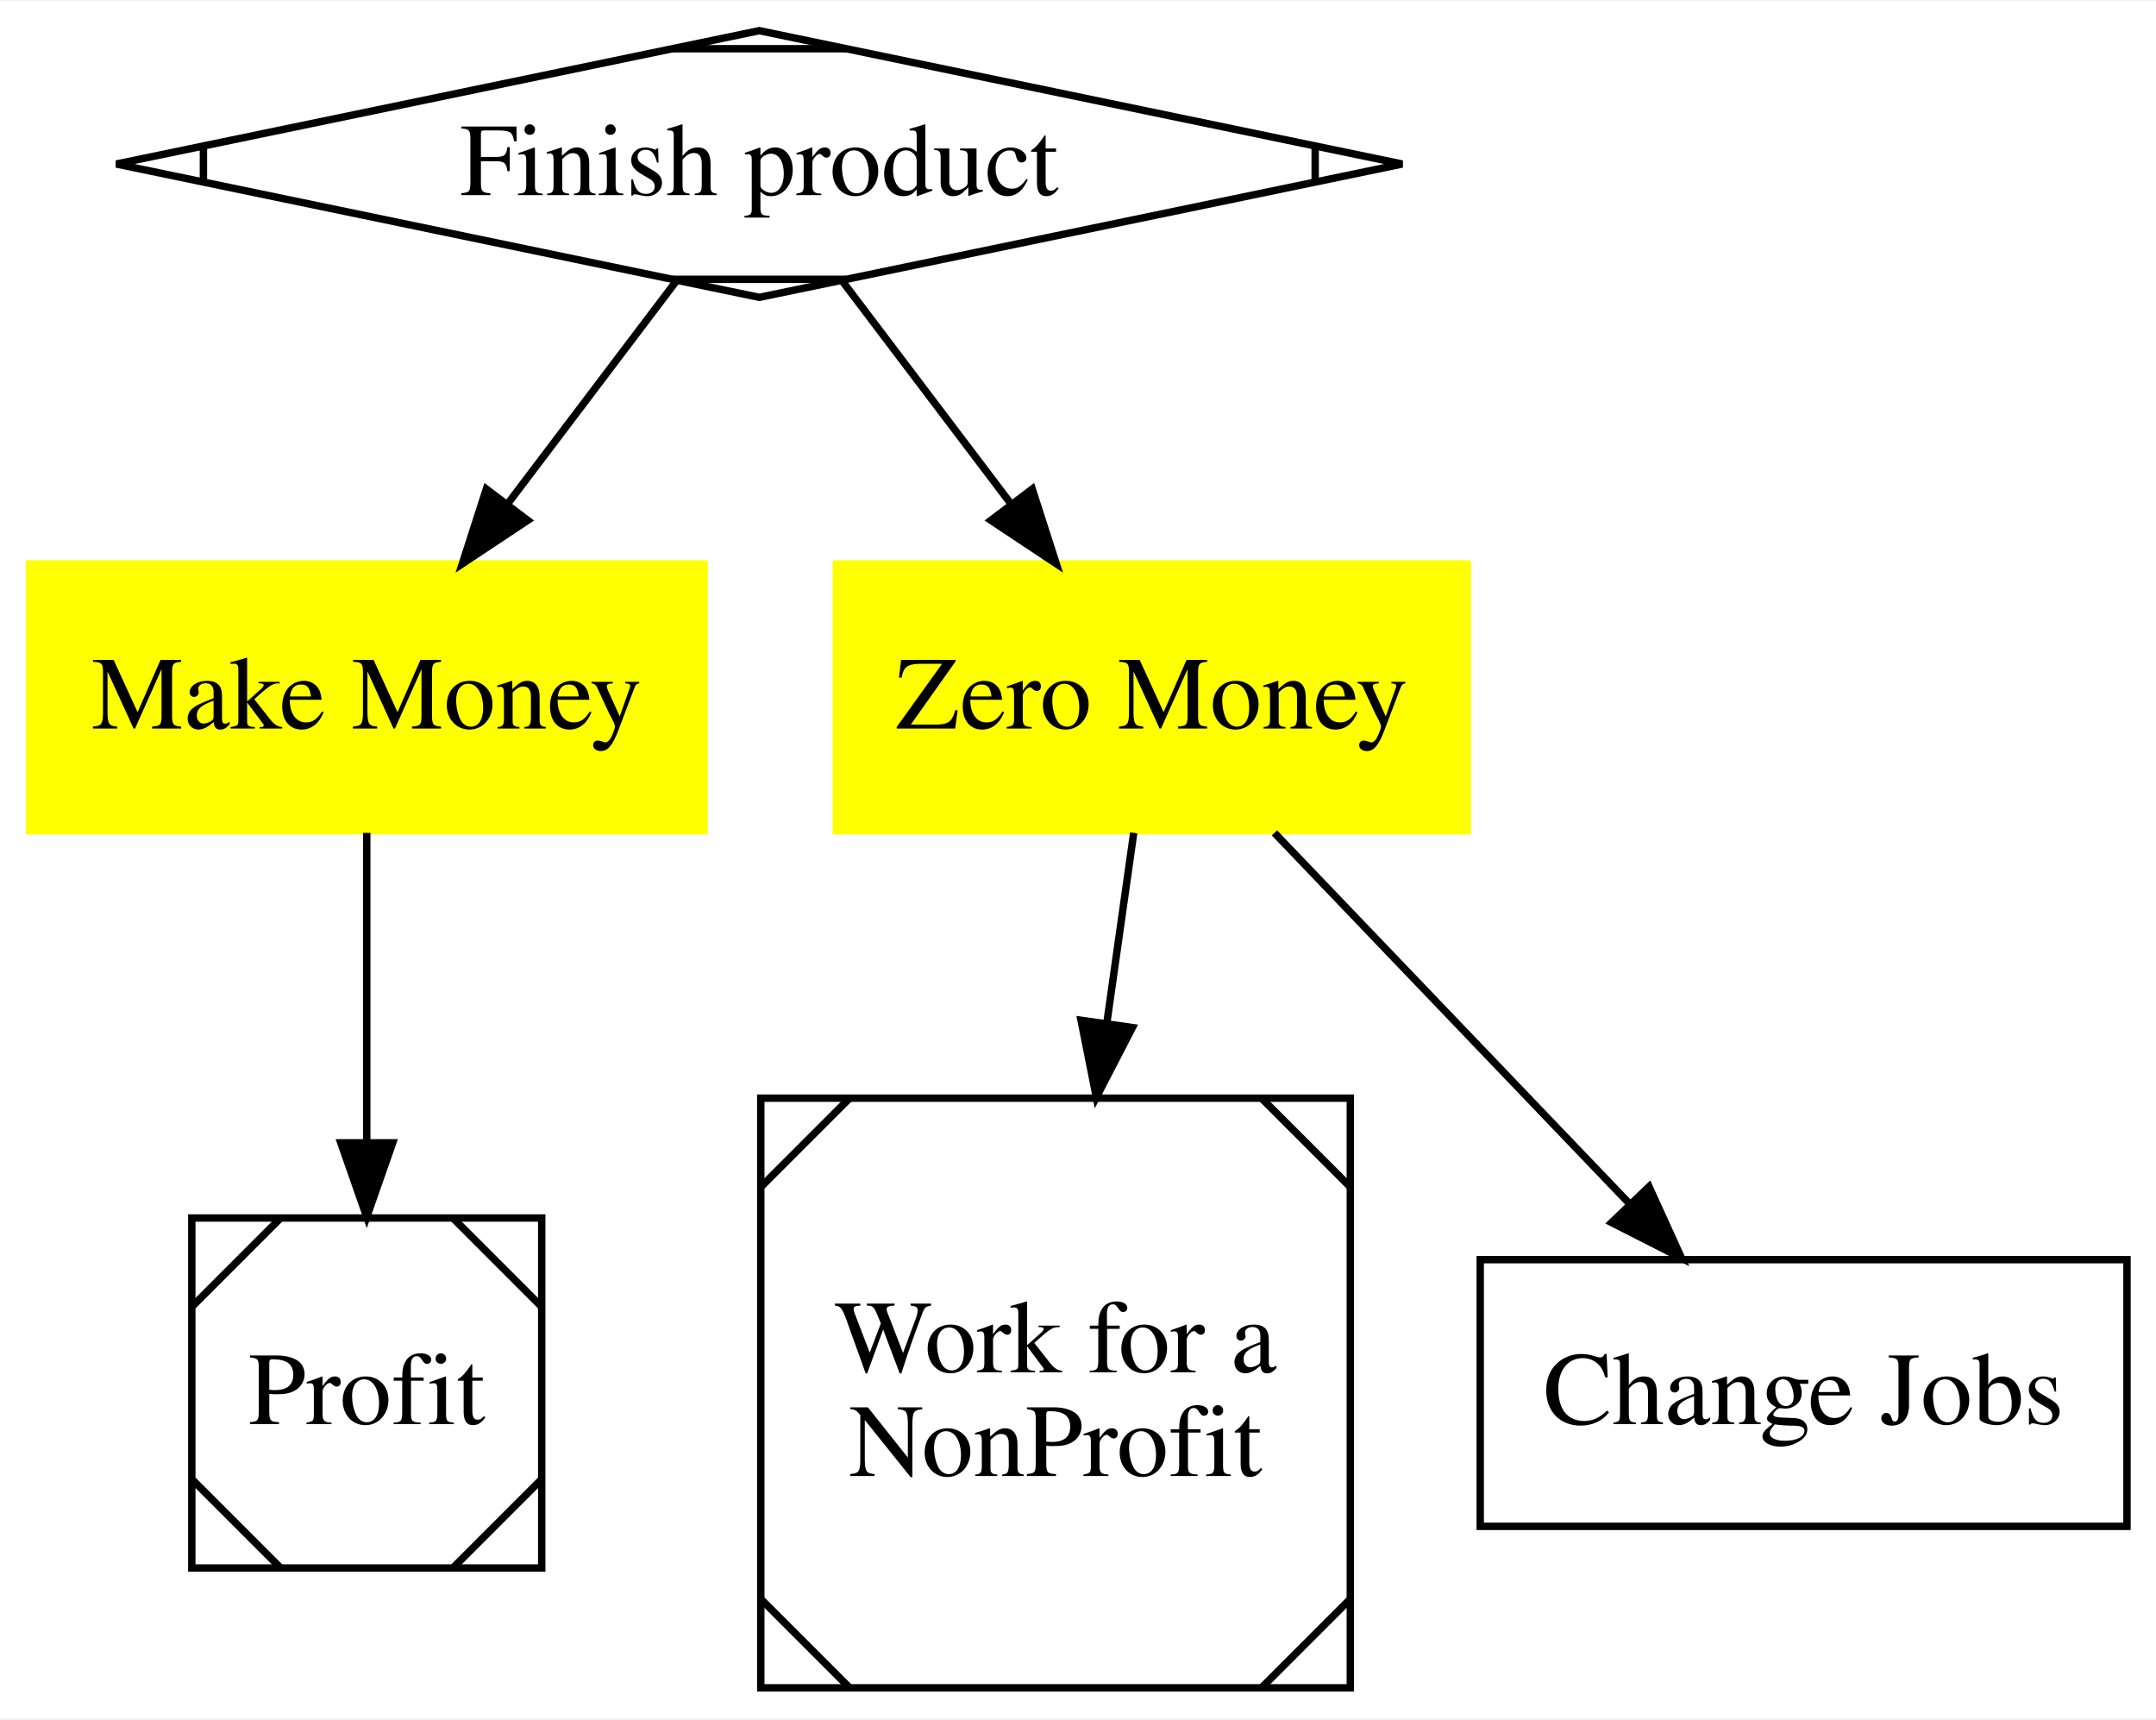
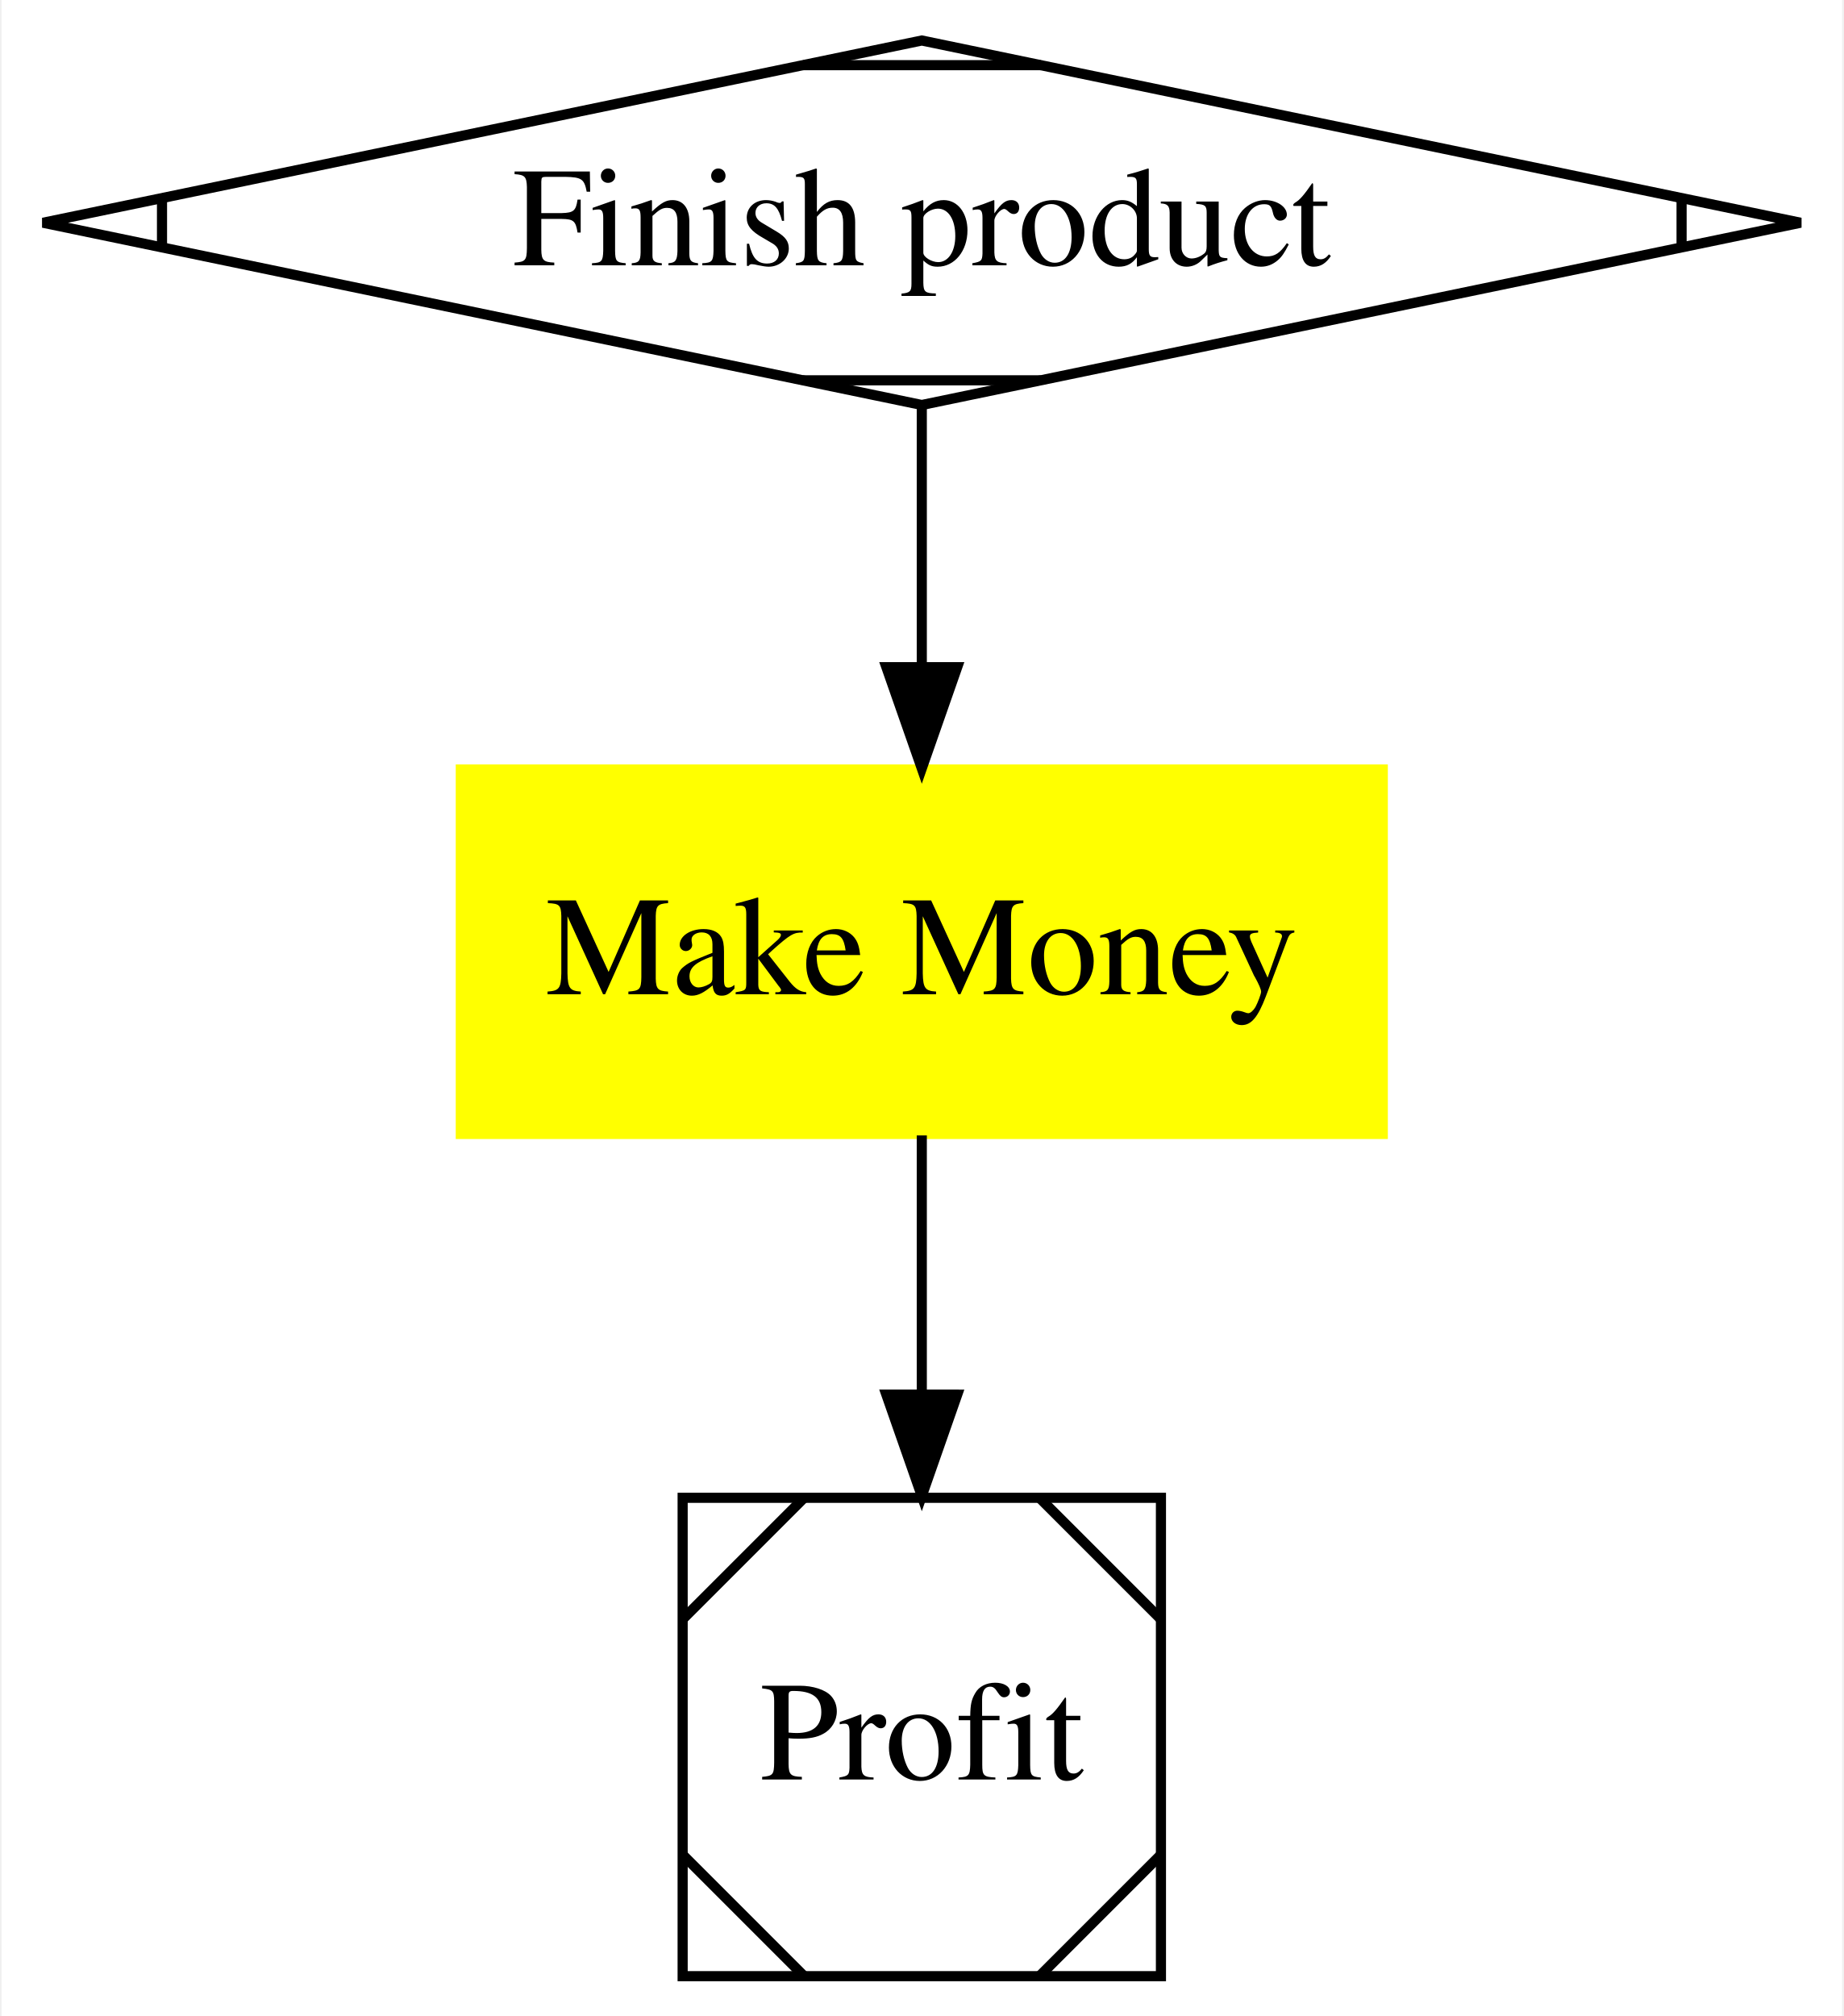
- <svg xmlns="http://www.w3.org/2000/svg" width="291pt" height="232pt" viewBox="0.00 0.00 291.10 231.80">
-   <g id="graph0" class="graph" transform="scale(1 1) rotate(0) translate(4 227.8)">
-     <polygon fill="white" stroke="none" points="-4,4 -4,-227.8 287.1,-227.8 287.1,4 -4,4" />
+ <svg xmlns="http://www.w3.org/2000/svg" width="182pt" height="199pt" viewBox="0.00 0.00 181.80 199.12">
+   <g id="graph0" class="graph" transform="scale(1 1) rotate(0) translate(4 195.124)">
+     <polygon fill="white" stroke="none" points="-4,4 -4,-195.124 177.804,-195.124 177.804,4 -4,4" />
    <g id="node1" class="node">
-       <polygon fill="none" stroke="black" points="98.519,-223.8 11.715,-205.8 98.519,-187.8 185.323,-205.8 98.519,-223.8" />
-       <polyline fill="none" stroke="black" points="23.465,-208.236 23.465,-203.363 " />
-       <polyline fill="none" stroke="black" points="86.769,-190.236 110.269,-190.236 " />
-       <polyline fill="none" stroke="black" points="173.573,-203.363 173.573,-208.236 " />
-       <polyline fill="none" stroke="black" points="110.269,-221.363 86.769,-221.363 " />
-       <text text-anchor="middle" x="98.519" y="-201.6" font-family="Times,serif" font-size="14.00">Finish product</text>
+       <polygon fill="none" stroke="black" points="86.902,-191.124 0.098,-173.124 86.902,-155.124 173.706,-173.124 86.902,-191.124" />
+       <polyline fill="none" stroke="black" points="11.848,-175.561 11.848,-170.687 " />
+       <polyline fill="none" stroke="black" points="75.152,-157.561 98.652,-157.561 " />
+       <polyline fill="none" stroke="black" points="161.956,-170.687 161.956,-175.561 " />
+       <polyline fill="none" stroke="black" points="98.652,-188.687 75.152,-188.687 " />
+       <text text-anchor="middle" x="86.902" y="-168.924" font-family="Times,serif" font-size="14.00">Finish product</text>
    </g>
    <g id="node2" class="node">
-       <polygon fill="yellow" stroke="yellow" points="91.057,-151.8 -0.019,-151.8 -0.019,-115.8 91.057,-115.8 91.057,-151.8" />
-       <text text-anchor="middle" x="45.519" y="-129.6" font-family="Times,serif" font-size="14.00">Make Money</text>
+       <polygon fill="yellow" stroke="yellow" points="132.44,-119.124 41.364,-119.124 41.364,-83.124 132.44,-83.124 132.44,-119.124" />
+       <text text-anchor="middle" x="86.902" y="-96.924" font-family="Times,serif" font-size="14.00">Make Money</text>
    </g>
    <g id="edge1" class="edge">
-       <path fill="none" stroke="black" d="M87.279,-189.955C80.68,-181.238 72.165,-169.992 64.547,-159.931" />
-       <polygon fill="black" stroke="black" points="67.248,-157.7 58.421,-151.84 61.667,-161.925 67.248,-157.7" />
-     </g>
-     <g id="node4" class="node">
-       <polygon fill="yellow" stroke="yellow" points="194.11,-151.8 108.928,-151.8 108.928,-115.8 194.11,-115.8 194.11,-151.8" />
-       <text text-anchor="middle" x="151.519" y="-129.6" font-family="Times,serif" font-size="14.00">Zero Money</text>
-     </g>
-     <g id="edge3" class="edge">
-       <path fill="none" stroke="black" d="M109.759,-189.955C116.358,-181.238 124.873,-169.992 132.491,-159.931" />
-       <polygon fill="black" stroke="black" points="135.371,-161.925 138.617,-151.84 129.79,-157.7 135.371,-161.925" />
+       <path fill="none" stroke="black" d="M86.902,-154.821C86.902,-147.107 86.902,-137.836 86.902,-129.236" />
+       <polygon fill="black" stroke="black" points="90.402,-129.228 86.902,-119.228 83.402,-129.228 90.402,-129.228" />
    </g>
    <g id="node3" class="node">
-       <polygon fill="none" stroke="black" points="69.143,-63.524 21.895,-63.524 21.895,-16.276 69.143,-16.276 69.143,-63.524" />
-       <polyline fill="none" stroke="black" points="33.895,-63.524 21.895,-51.524 " />
-       <polyline fill="none" stroke="black" points="21.895,-28.276 33.895,-16.276 " />
-       <polyline fill="none" stroke="black" points="57.143,-16.276 69.143,-28.276 " />
-       <polyline fill="none" stroke="black" points="69.143,-51.524 57.143,-63.524 " />
-       <text text-anchor="middle" x="45.519" y="-35.7" font-family="Times,serif" font-size="14.00">Profit</text>
+       <polygon fill="none" stroke="black" points="110.526,-47.186 63.278,-47.186 63.278,0.062 110.526,0.062 110.526,-47.186" />
+       <polyline fill="none" stroke="black" points="75.278,-47.186 63.278,-35.186 " />
+       <polyline fill="none" stroke="black" points="63.278,-11.938 75.278,0.062 " />
+       <polyline fill="none" stroke="black" points="98.526,0.062 110.526,-11.938 " />
+       <polyline fill="none" stroke="black" points="110.526,-35.186 98.526,-47.186 " />
+       <text text-anchor="middle" x="86.902" y="-19.362" font-family="Times,serif" font-size="14.00">Profit</text>
    </g>
    <g id="edge2" class="edge">
-       <path fill="none" stroke="black" d="M45.519,-115.514C45.519,-103.83 45.519,-88.029 45.519,-73.975" />
-       <polygon fill="black" stroke="black" points="49.019,-73.666 45.519,-63.666 42.019,-73.667 49.019,-73.666" />
-     </g>
-     <g id="node5" class="node">
-       <polygon fill="none" stroke="black" points="178.319,-79.7 98.719,-79.7 98.719,-0.1 178.319,-0.1 178.319,-79.7" />
-       <polyline fill="none" stroke="black" points="110.719,-79.7 98.719,-67.7 " />
-       <polyline fill="none" stroke="black" points="98.719,-12.1 110.719,-0.1 " />
-       <polyline fill="none" stroke="black" points="166.319,-0.1 178.319,-12.1 " />
-       <polyline fill="none" stroke="black" points="178.319,-67.7 166.319,-79.7 " />
-       <text text-anchor="middle" x="138.519" y="-42.7" font-family="Times,serif" font-size="14.00">Work for a </text>
-       <text text-anchor="middle" x="138.519" y="-28.7" font-family="Times,serif" font-size="14.00">NonProfit</text>
-     </g>
-     <g id="edge4" class="edge">
-       <path fill="none" stroke="black" d="M149.074,-115.514C148.026,-108.107 146.744,-99.044 145.439,-89.822" />
-       <polygon fill="black" stroke="black" points="148.891,-89.233 144.025,-79.822 141.96,-90.213 148.891,-89.233" />
-     </g>
-     <g id="node6" class="node">
-       <polygon fill="none" stroke="black" points="283.181,-57.9 195.857,-57.9 195.857,-21.9 283.181,-21.9 283.181,-57.9" />
-       <text text-anchor="middle" x="239.519" y="-35.7" font-family="Times,serif" font-size="14.00">Change Jobs</text>
-     </g>
-     <g id="edge5" class="edge">
-       <path fill="none" stroke="black" d="M168.071,-115.514C181.592,-101.394 200.869,-81.262 215.994,-65.468" />
-       <polygon fill="black" stroke="black" points="218.653,-67.751 223.041,-58.108 213.597,-62.91 218.653,-67.751" />
+       <path fill="none" stroke="black" d="M86.902,-82.978C86.902,-75.404 86.902,-66.234 86.902,-57.427" />
+       <polygon fill="black" stroke="black" points="90.402,-57.372 86.902,-47.372 83.402,-57.373 90.402,-57.372" />
    </g>
  </g>
</svg>
